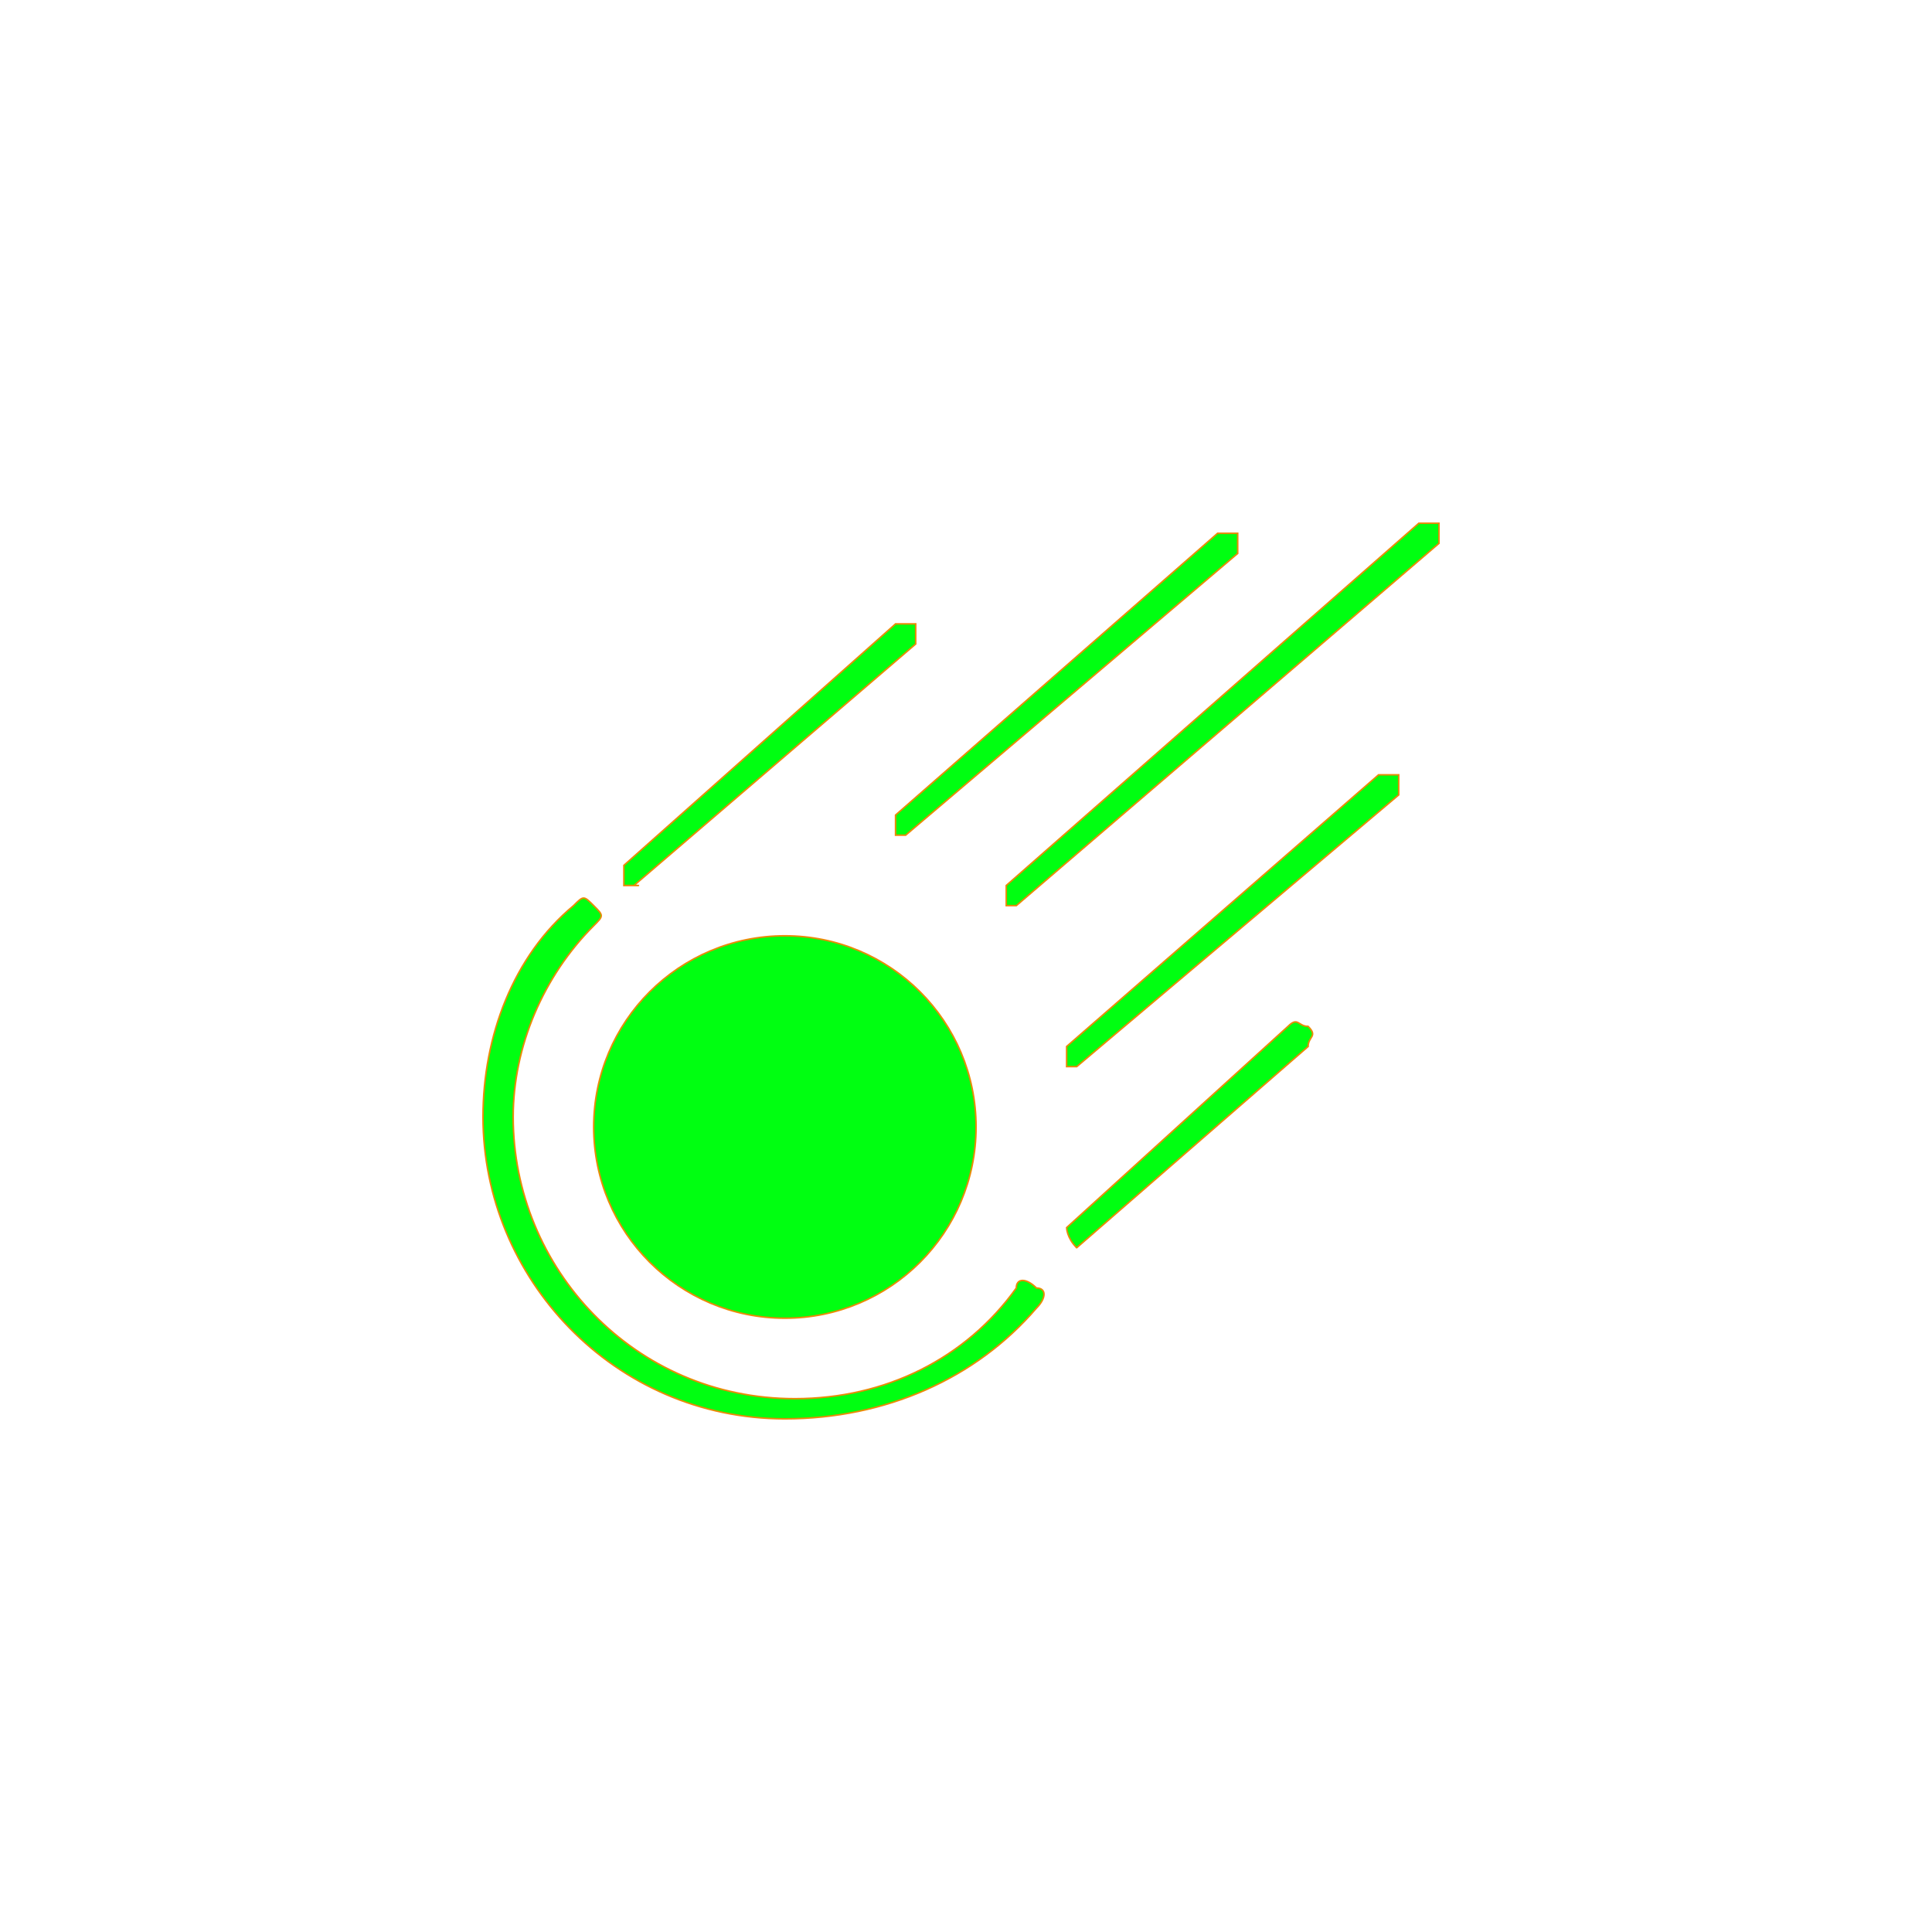
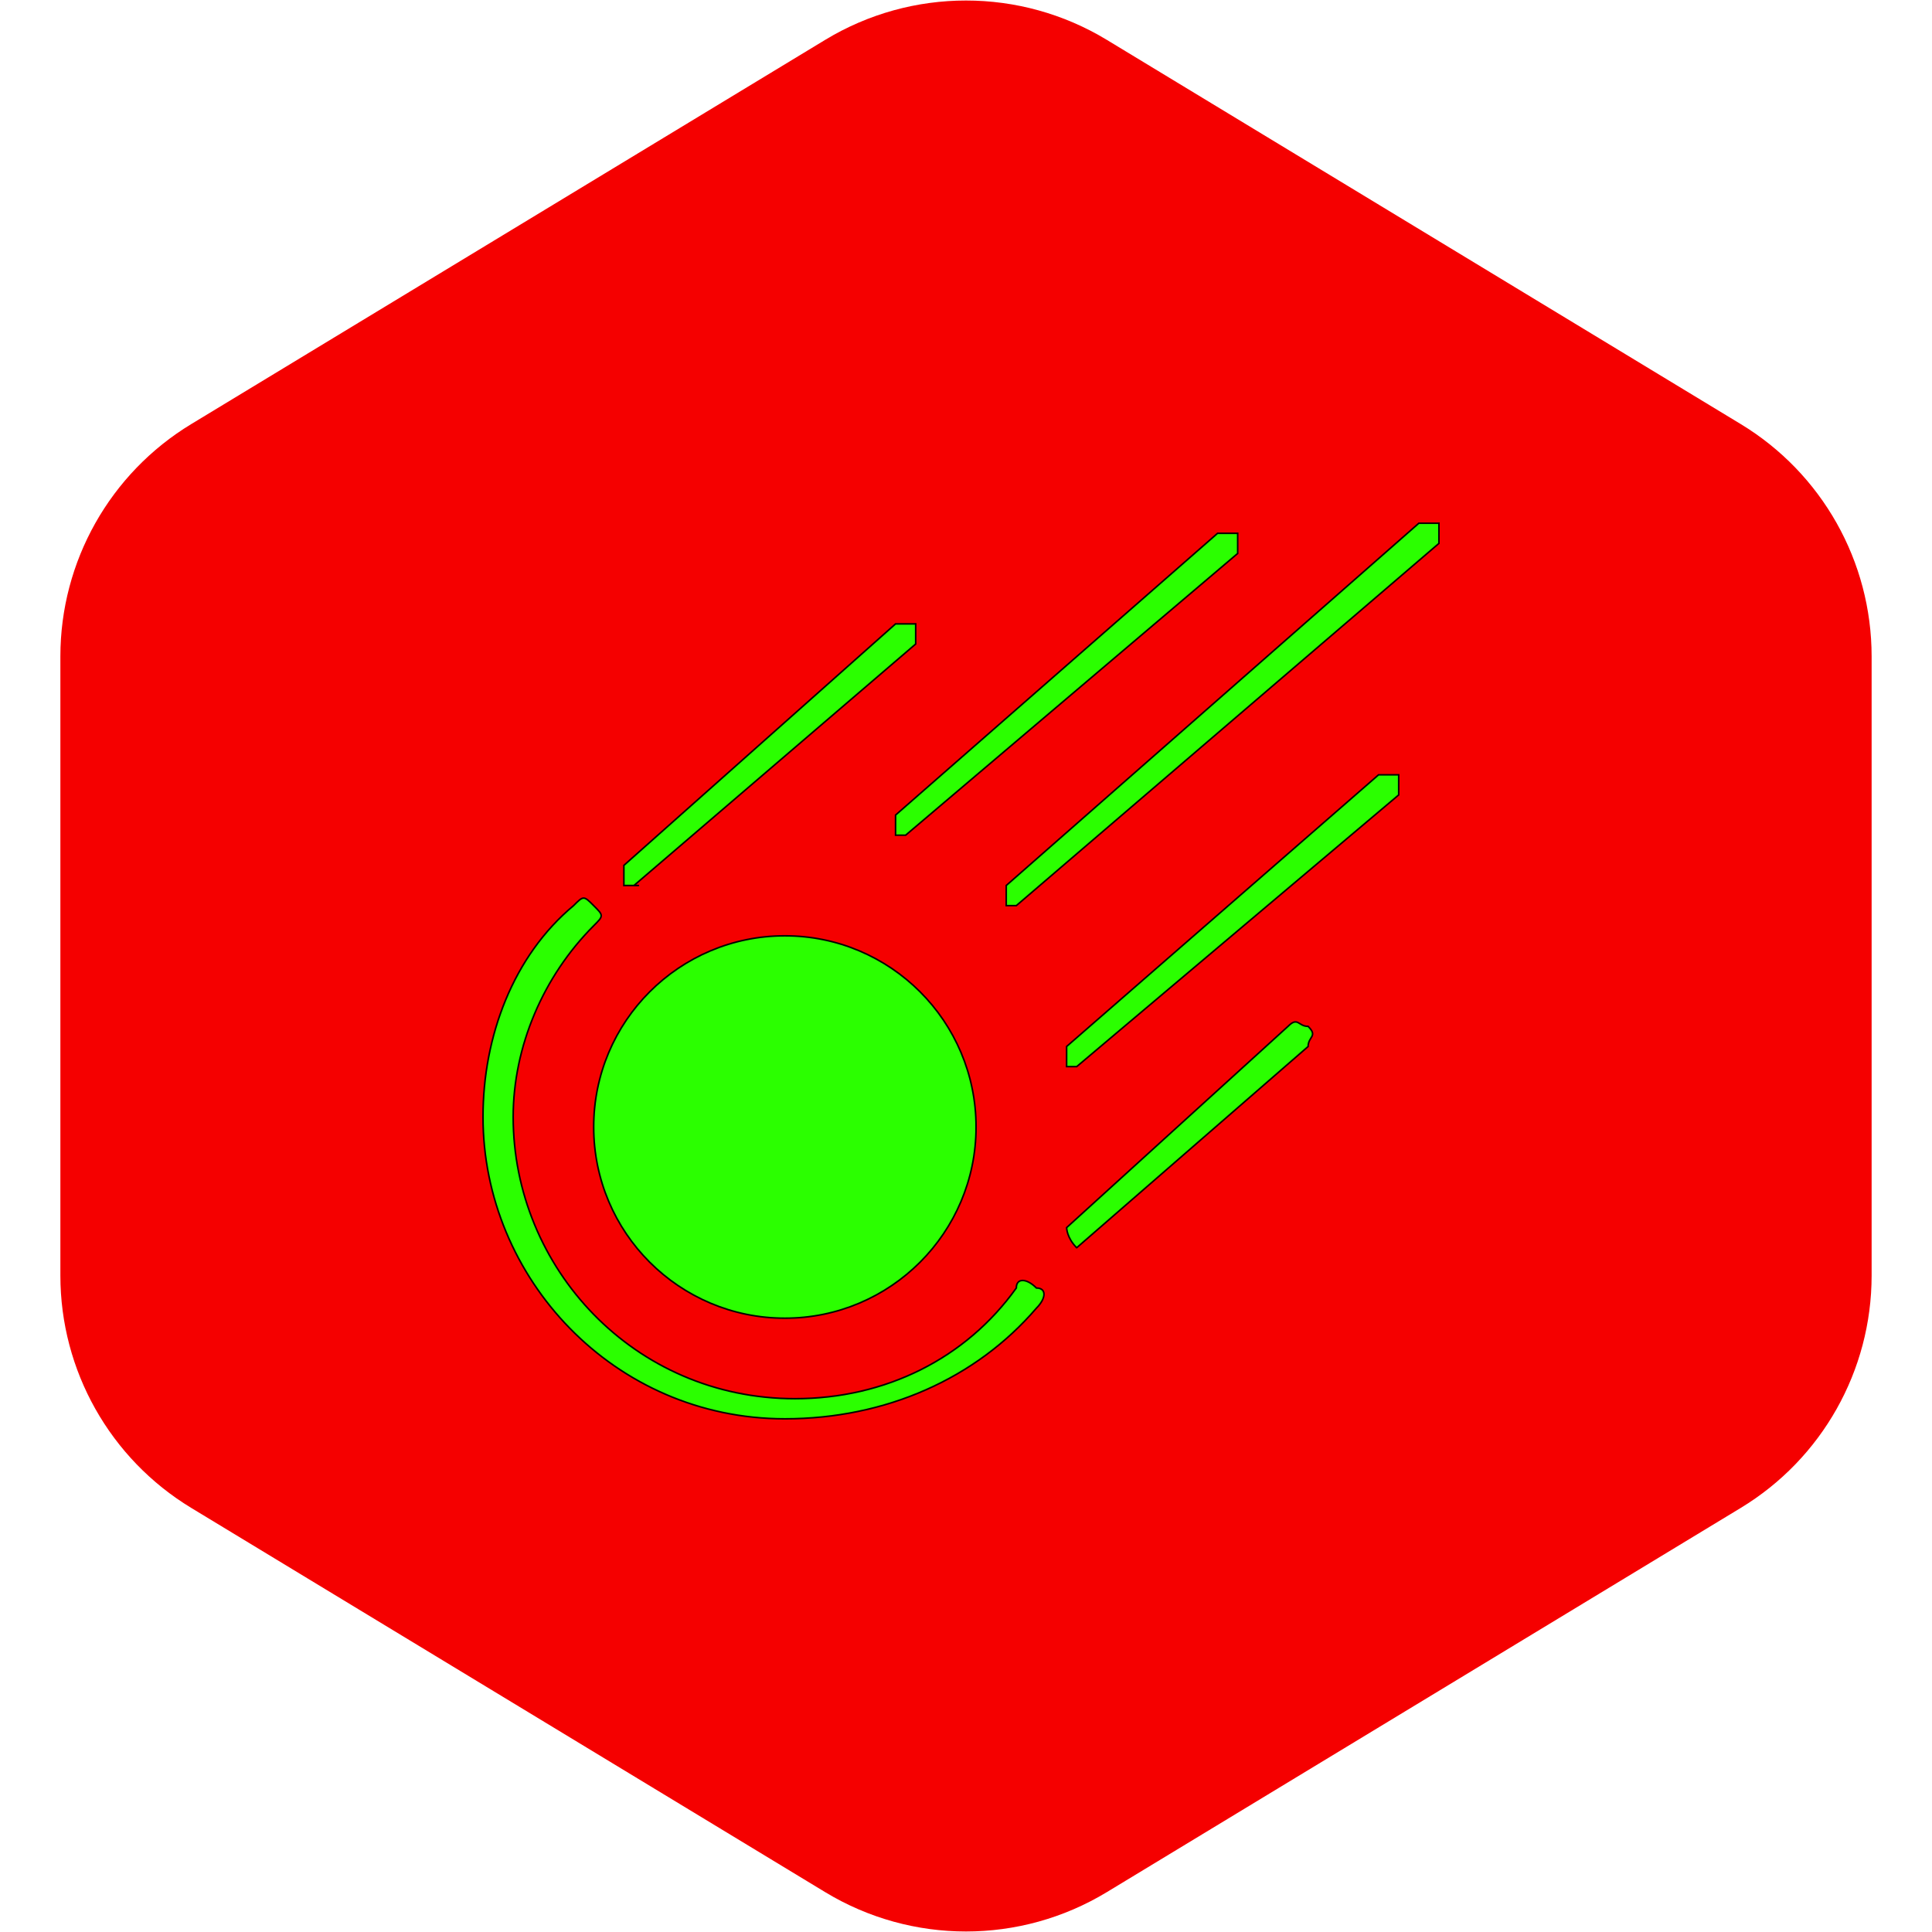
- <svg xmlns="http://www.w3.org/2000/svg" width="120px" height="120px" viewBox="-102.4 -102.4 1228.80 1228.80" class="icon" version="1.1" fill="#e98b07" transform="matrix(1, 0, 0, 1, 0, 0)rotate(0)" stroke="#e98b07">
-   <g id="SVGRepo_bgCarrier" stroke-width="0" transform="translate(51.2,51.2), scale(0.9)" />
-   <g id="SVGRepo_tracerCarrier" stroke-linecap="round" stroke-linejoin="round" stroke="#921ba1" stroke-width="2.048" />
+ <svg xmlns="http://www.w3.org/2000/svg" width="120px" height="120px" viewBox="-102.4 -102.4 1228.80 1228.80" class="icon" version="1.1" fill="#000000" stroke="#000000">
+   <g id="SVGRepo_bgCarrier" stroke-width="0">
+     <path transform="translate(-102.4, -102.4), scale(76.8)" fill="#f50000" d="M9.166.33a2.25 2.25 0 00-2.332 0l-5.25 3.182A2.25 2.25 0 00.5 5.436v5.128a2.25 2.25 0 001.084 1.924l5.25 3.182a2.25 2.25 0 002.332 0l5.25-3.182a2.25 2.25 0 001.084-1.924V5.436a2.25 2.25 0 00-1.084-1.924L9.166.33z" />
+   </g>
  <g id="SVGRepo_iconCarrier">
-     <path d="M396.8 800c-108.8 0-192-89.6-192-192 0-51.2 19.2-102.4 57.6-134.4 6.4-6.4 6.4-6.4 12.8 0s6.4 6.4 0 12.8c-32 32-51.2 76.8-51.2 121.6 0 96 76.8 179.2 179.2 179.2 57.6 0 108.8-25.6 140.8-70.4 0-6.4 6.4-6.4 12.8 0 6.4 0 6.4 6.4 0 12.8-38.4 44.8-96 70.4-160 70.4z" fill="#00ff11" />
-     <path d="M396.8 614.4m-121.6 0a121.6 121.6 0 1 0 243.2 0 121.6 121.6 0 1 0-243.2 0Z" fill="#00ff11" />
-     <path d="M300.8 460.8h-6.4V448l172.8-153.6h12.8v12.8L300.8 460.8c6.4 0 0 0 0 0zM582.4 691.2c-6.4-6.4-6.4-12.8-6.4-12.8l140.8-128c6.4-6.4 6.4 0 12.8 0 6.4 6.4 0 6.4 0 12.8l-147.2 128c6.4 0 6.4 0 0 0zM473.6 428.8h-6.4v-12.8l204.8-179.2h12.8v12.8L473.6 428.8c6.4 0 6.4 0 0 0zM582.4 576H576v-12.8l198.4-172.8h12.8v12.8L582.4 576zM544 473.6h-6.4v-12.8l262.4-230.4h12.8v12.8L544 473.6c6.4 0 6.4 0 0 0z" fill="#00ff11" />
+     <path d="M396.8 800c-108.8 0-192-89.6-192-192 0-51.2 19.2-102.4 57.6-134.4 6.4-6.4 6.4-6.4 12.8 0s6.4 6.4 0 12.8c-32 32-51.2 76.8-51.2 121.6 0 96 76.8 179.2 179.2 179.2 57.6 0 108.8-25.6 140.8-70.4 0-6.4 6.4-6.4 12.8 0 6.4 0 6.4 6.4 0 12.8-38.4 44.8-96 70.4-160 70.4z" fill="#2bff00" />
+     <path d="M396.8 614.4m-121.6 0a121.6 121.6 0 1 0 243.2 0 121.6 121.6 0 1 0-243.2 0Z" fill="#2bff00" />
+     <path d="M300.8 460.8h-6.4V448l172.8-153.6h12.8v12.8L300.8 460.8c6.4 0 0 0 0 0zM582.4 691.2c-6.4-6.4-6.4-12.8-6.4-12.8l140.8-128c6.4-6.4 6.4 0 12.8 0 6.4 6.4 0 6.4 0 12.8l-147.2 128c6.4 0 6.4 0 0 0zM473.6 428.8h-6.4v-12.8l204.8-179.2h12.8v12.8L473.6 428.8c6.4 0 6.4 0 0 0zM582.4 576H576v-12.8l198.4-172.8h12.8v12.8L582.4 576zM544 473.6h-6.4v-12.8l262.4-230.4h12.8v12.8L544 473.6c6.4 0 6.4 0 0 0z" fill="#2bff00" />
  </g>
</svg>
